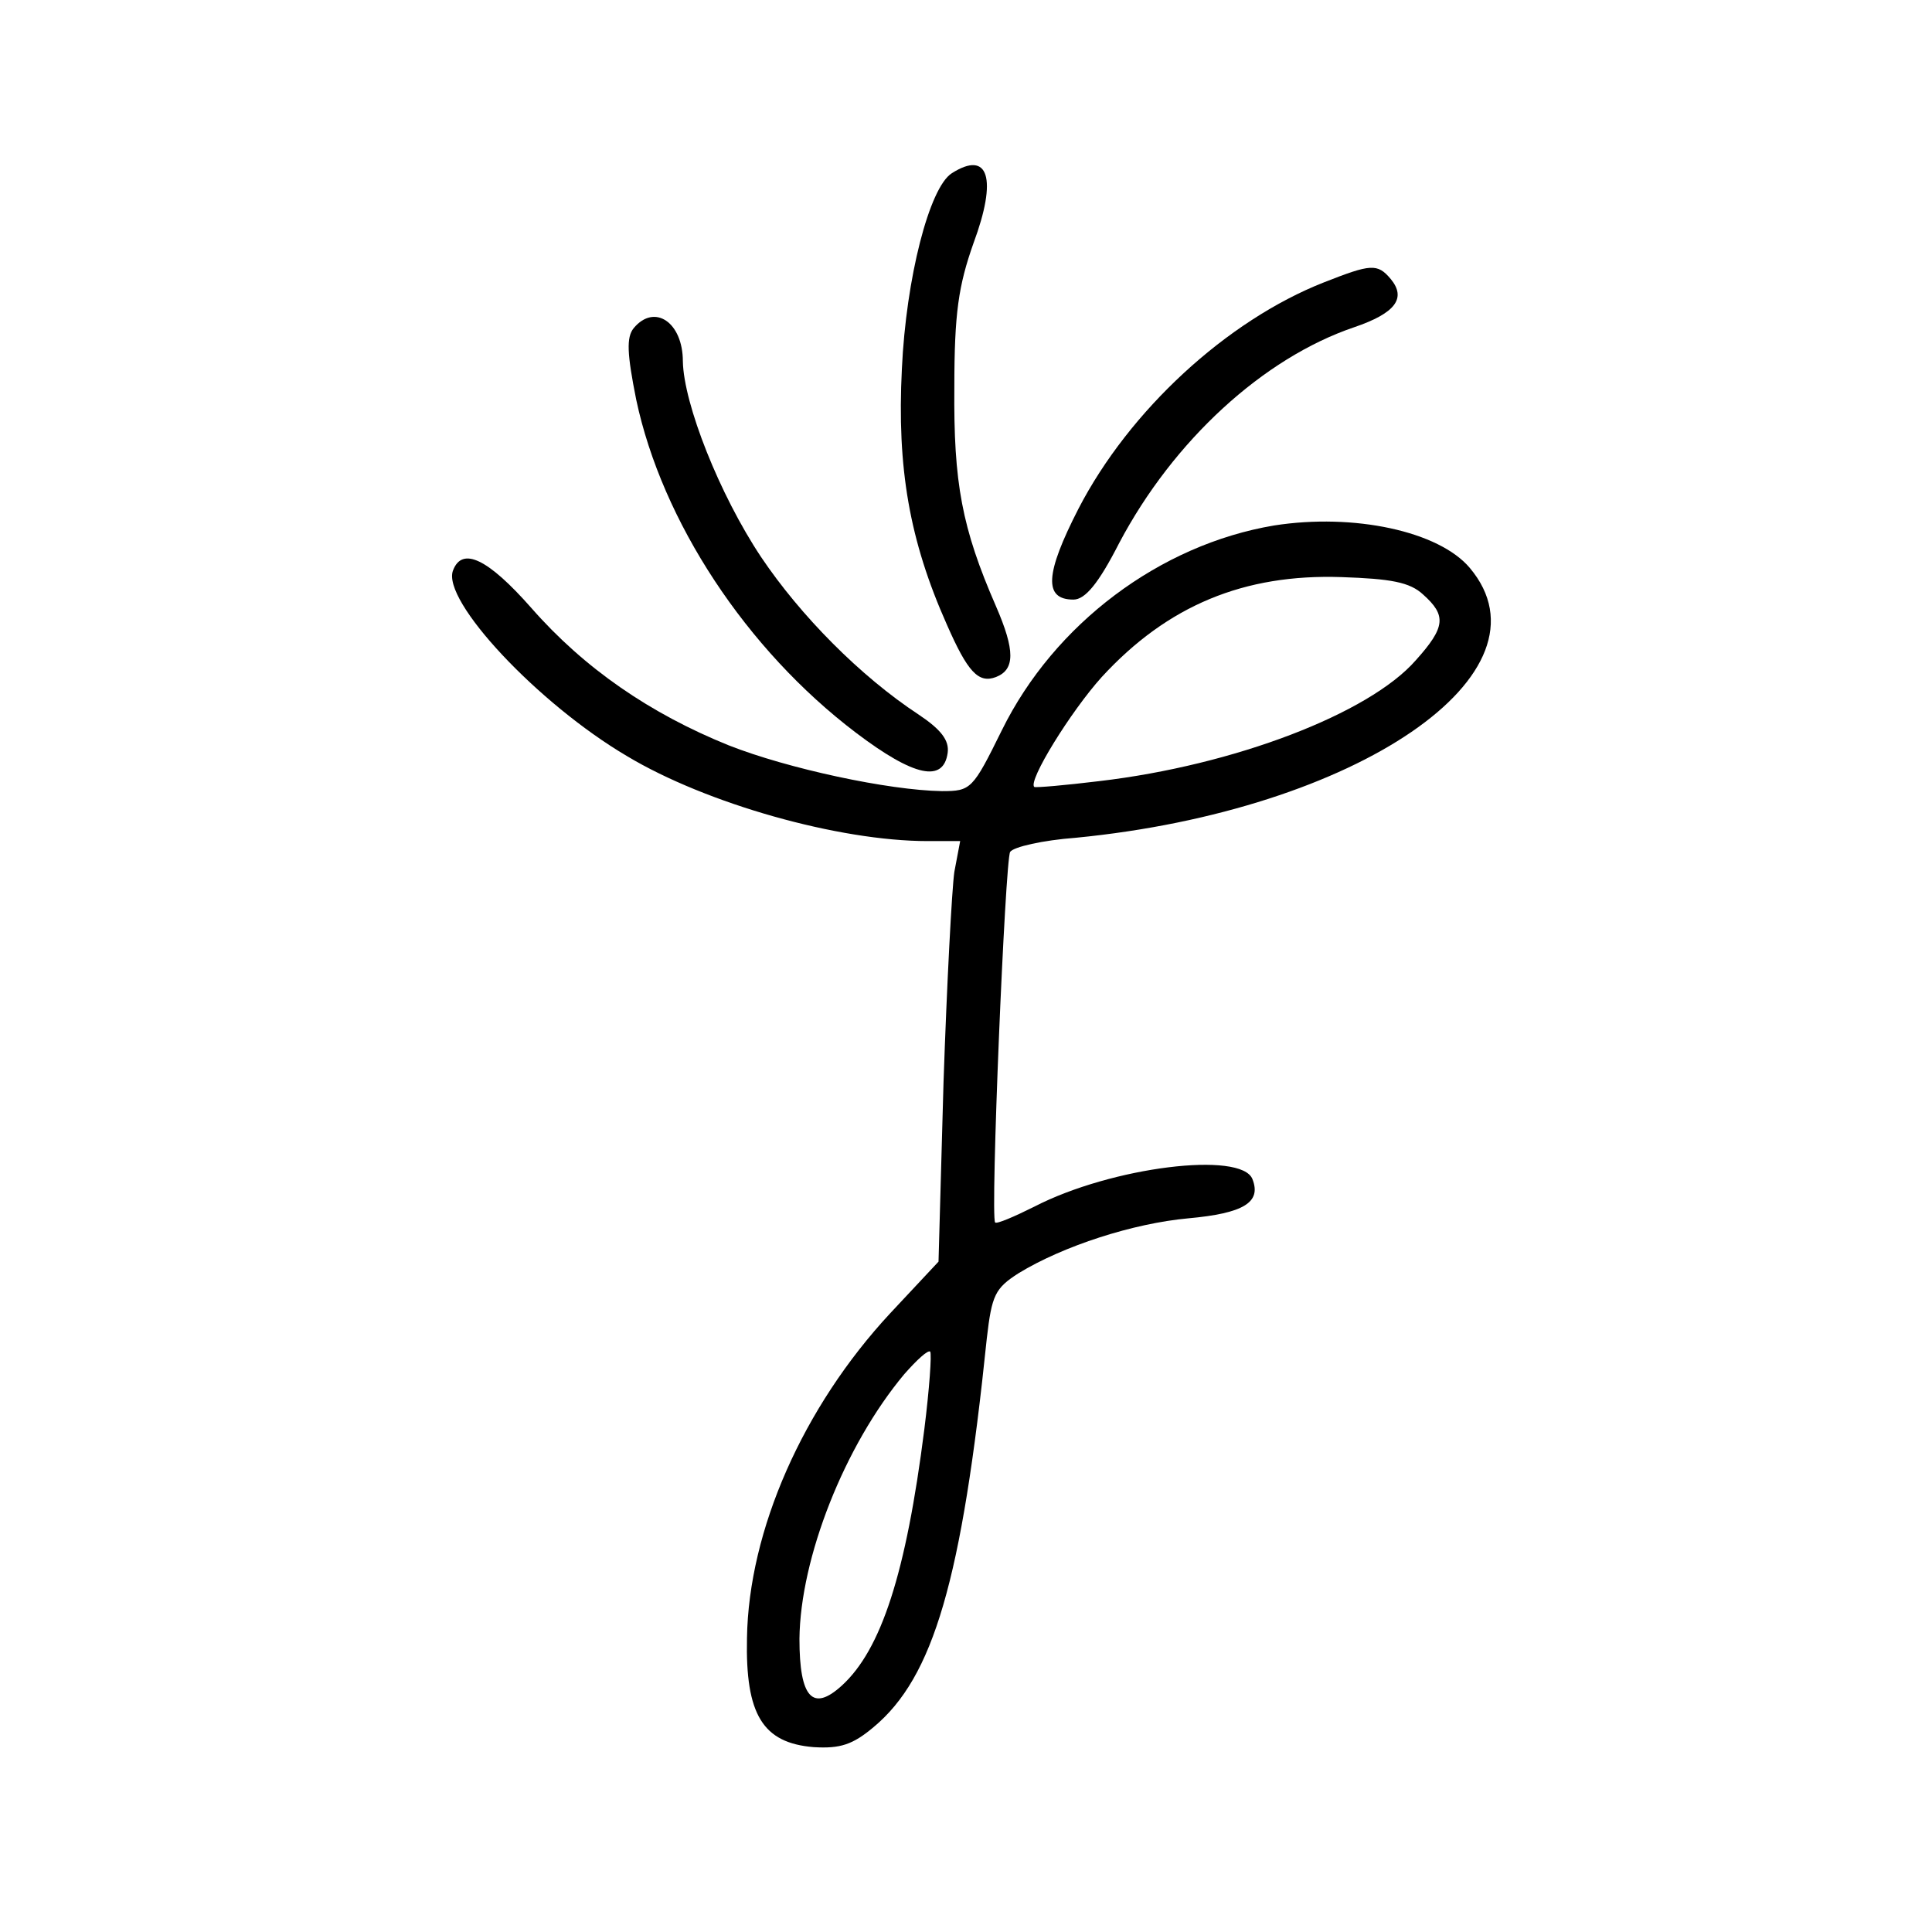
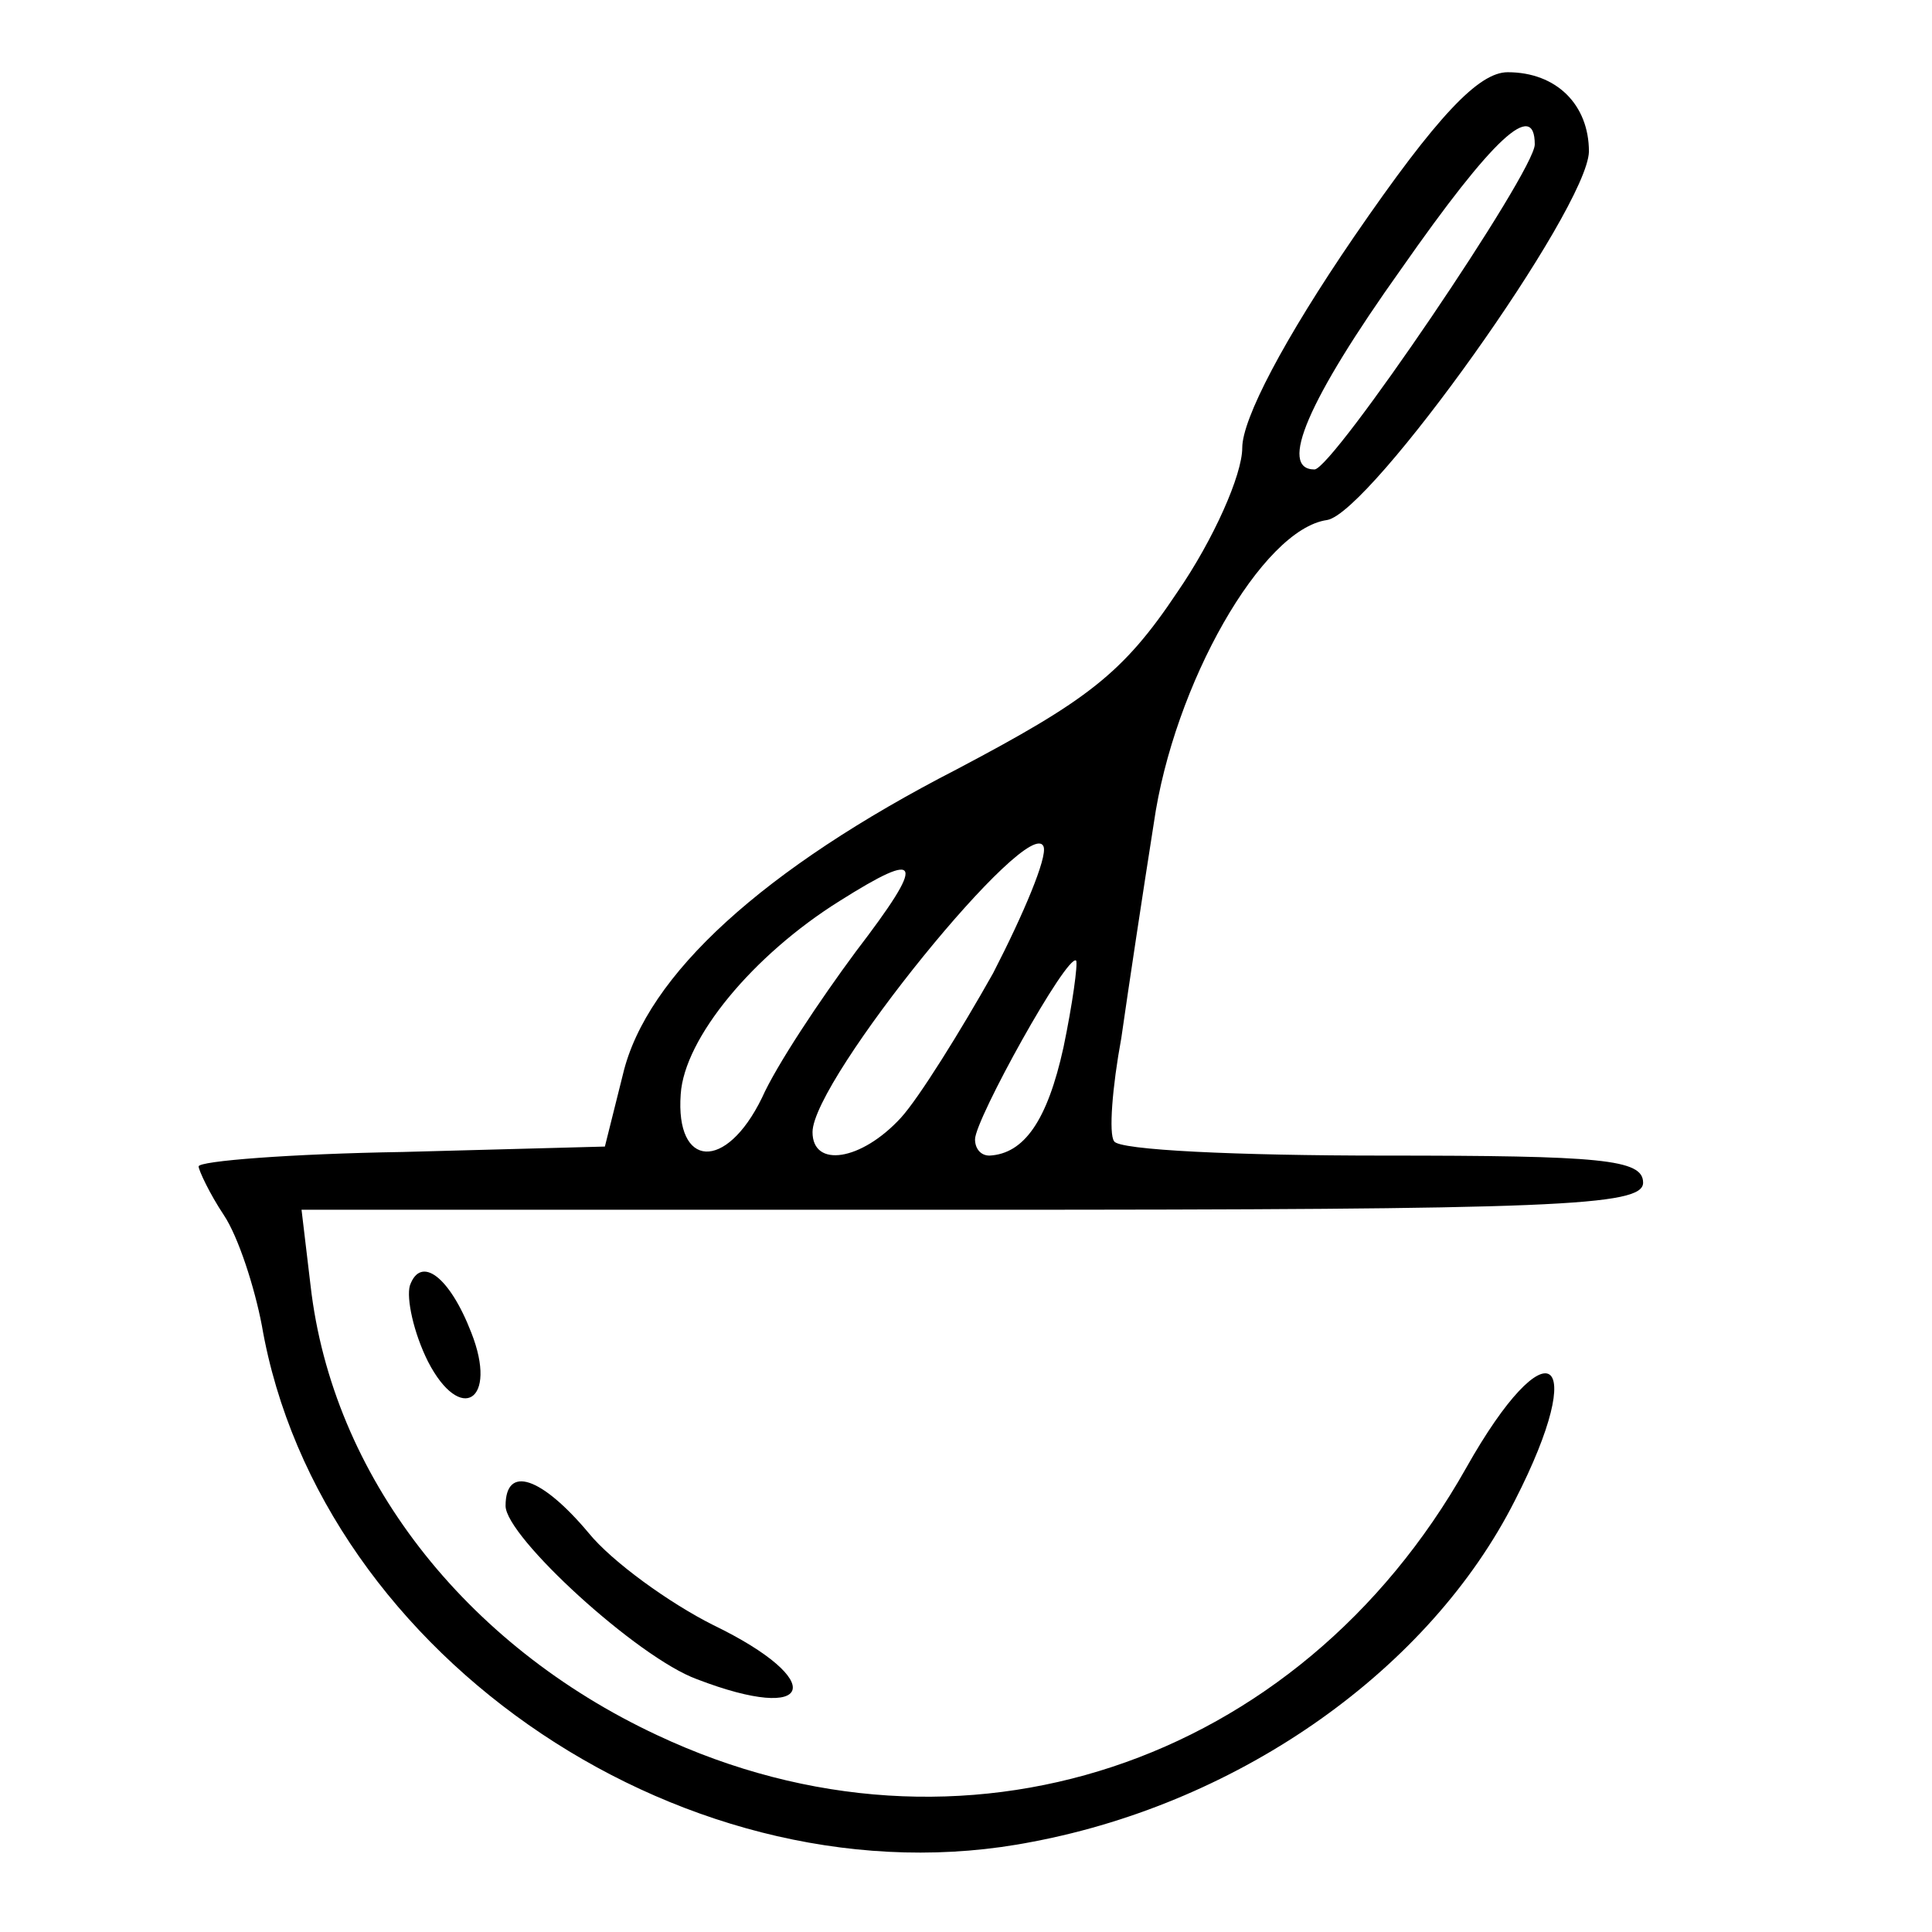
- <svg xmlns="http://www.w3.org/2000/svg" version="1.0" width="232pt" height="232pt" viewBox="0 0 232 232" preserveAspectRatio="xMidYMid meet">
-   <g transform="translate(0,232) scale(0.1,-0.1)" fill="#000000" stroke="none">
-     <path d="M1143 2112 c-27 -17 -55 -126 -60 -235 -6 -119 9 -206 54 -307 25 -57 38 -71 59 -63 23 9 23 32 0 85 -41 94 -51 148 -50 263 0 89 5 122 23 173 29 78 18 112 -26 84z" />
-     <path d="M1590 1981 c-117 -46 -234 -154 -295 -272 -40 -78 -42 -109 -6 -109 14 0 30 19 55 68 65 123 173 222 282 259 50 17 63 35 44 58 -16 19 -24 18 -80 -4z" />
-     <path d="M761 1926 c-9 -11 -8 -31 3 -86 31 -146 132 -300 264 -400 70 -53 105 -60 110 -24 2 15 -8 28 -35 46 -70 46 -142 119 -189 189 -50 75 -93 184 -94 235 0 47 -34 70 -59 40z" />
-     <path d="M1530 1689 c-137 -23 -264 -118 -327 -246 -35 -71 -37 -73 -72 -73 -64 1 -185 27 -256 55 -94 38 -173 92 -237 165 -52 59 -83 74 -94 45 -14 -36 102 -160 209 -223 95 -57 254 -102 361 -102 l39 0 -7 -37 c-3 -21 -9 -135 -13 -253 l-6 -215 -58 -62 c-105 -113 -170 -261 -172 -390 -2 -92 19 -126 80 -131 32 -2 47 3 72 24 72 60 106 176 136 467 6 52 10 60 38 78 54 33 138 60 204 66 66 6 88 19 77 47 -13 34 -169 15 -262 -33 -24 -12 -45 -21 -47 -19 -6 6 12 435 18 445 4 6 39 14 79 17 338 33 579 198 473 324 -37 44 -139 66 -235 51z m179 -83 c28 -25 27 -39 -9 -79 -56 -64 -218 -126 -380 -145 -41 -5 -76 -8 -78 -7 -8 7 44 91 81 132 79 86 171 124 288 120 59 -2 82 -6 98 -21z m-599 -1002 c-22 -174 -52 -265 -99 -308 -35 -32 -51 -15 -51 56 1 97 54 232 126 318 15 17 28 29 31 27 2 -3 -1 -45 -7 -93z" />
+ <svg xmlns="http://www.w3.org/2000/svg" version="1.0" width="107pt" height="107pt" viewBox="0 0 107 107" preserveAspectRatio="xMidYMid meet">
+   <g transform="translate(0,107) scale(0.1,-0.1)" fill="#000000" stroke="none">
+     <path d="M750 939 c-39 -57 -62 -101 -62 -117 0 -15 -16 -51 -36 -80 -30 -45 -50 -60 -122 -98 -107 -55 -172 -114 -185 -169 l-10 -40 -112 -3 c-62 -1 -113 -5 -113 -8 0 -2 6 -15 14 -27 8 -12 17 -40 21 -61 32 -185 239 -323 427 -286 116 22 220 96 267 189 42 82 18 98 -27 18 -93 -165 -280 -227 -448 -148 -107 50 -180 144 -192 249 l-5 42 372 0 c323 0 371 2 371 15 0 13 -23 15 -144 15 -80 0 -147 3 -149 8 -3 4 -1 30 4 57 4 28 12 81 18 119 11 77 60 163 96 168 24 4 144 172 145 204 0 26 -18 44 -45 44 -16 0 -39 -24 -85 -91z m100 51 c0 -15 -112 -180 -122 -180 -20 0 -4 38 48 111 51 73 74 94 74 69z m-300 -459 c-18 -32 -41 -69 -51 -80 -22 -24 -49 -28 -49 -8 0 29 121 178 128 158 2 -6 -11 -37 -28 -70z m-76 12 c-20 -27 -44 -63 -52 -81 -20 -41 -48 -39 -45 2 2 31 40 77 88 107 46 29 48 23 9 -28z m115 -53 c-9 -41 -22 -59 -41 -60 -5 0 -8 4 -8 9 0 11 51 103 56 99 1 -2 -2 -24 -7 -48z" />
+     <path d="M227 358 c-2 -7 2 -26 10 -42 18 -35 39 -22 24 16 -12 31 -28 43 -34 26z" />
+     <path d="M280 236 c0 -17 73 -84 106 -96 65 -25 73 -1 9 30 -24 12 -56 35 -69 51 -26 31 -46 38 -46 15z" />
  </g>
</svg>
